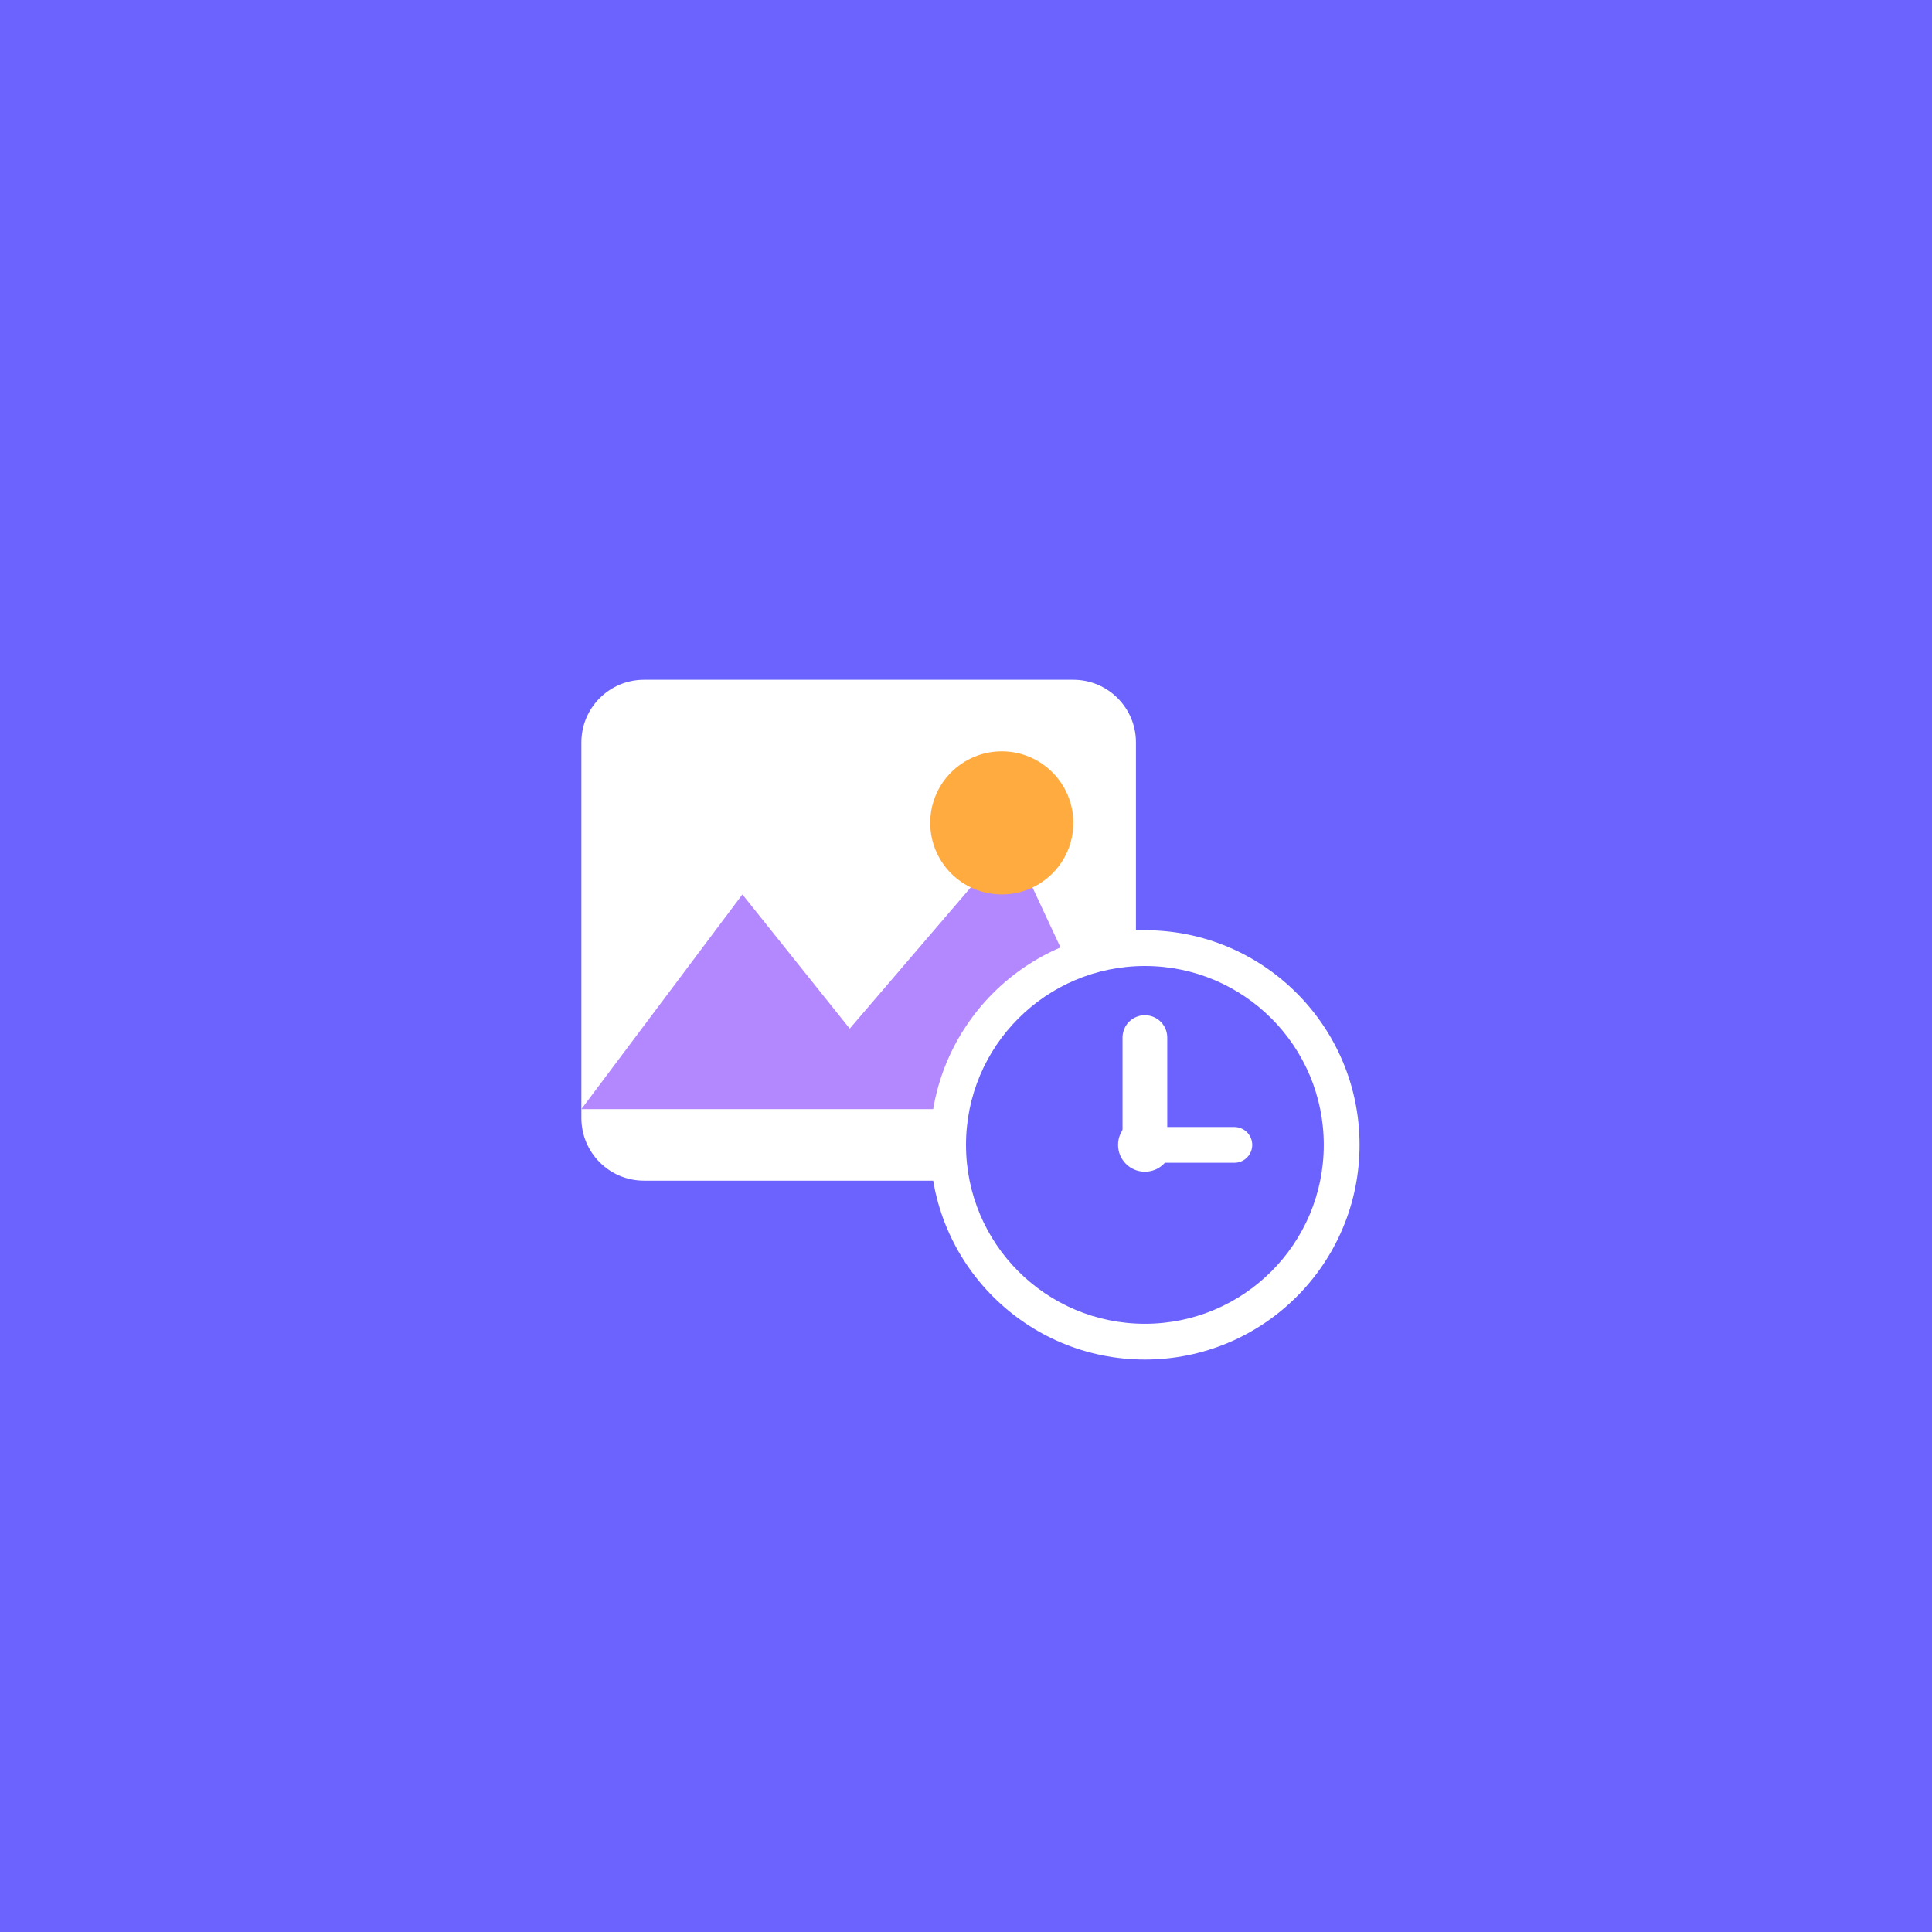
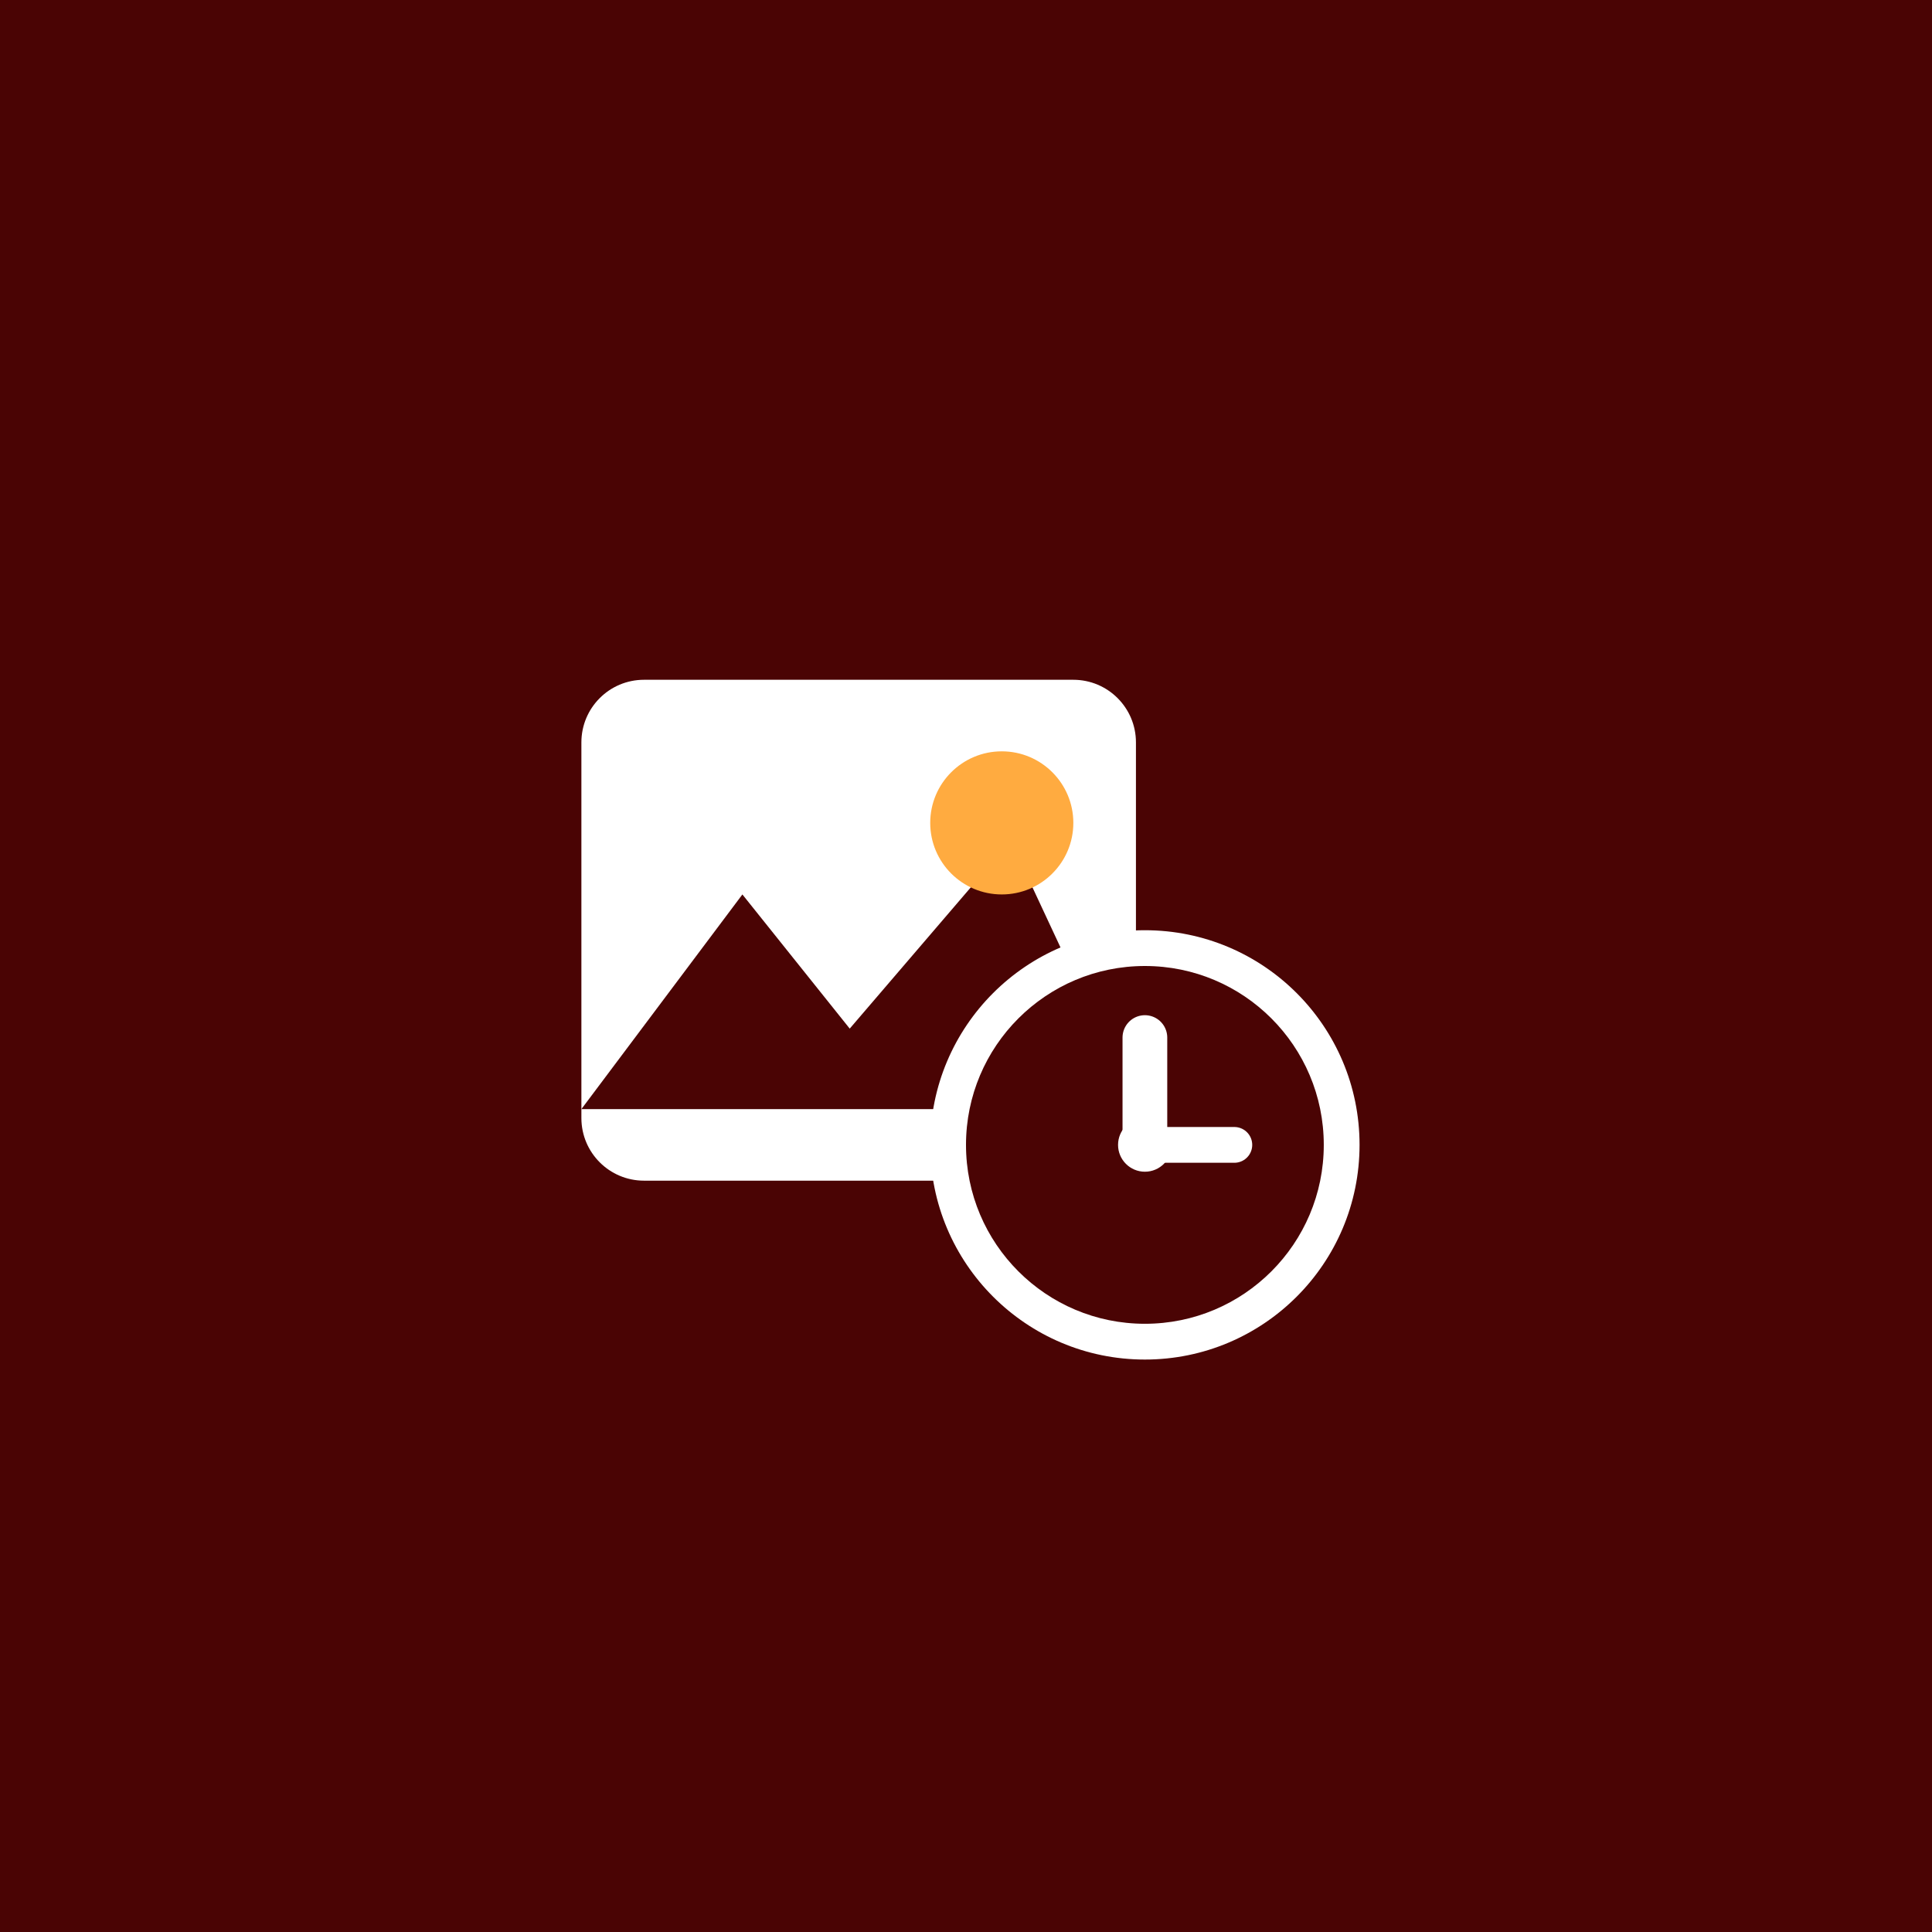
<svg xmlns="http://www.w3.org/2000/svg" width="512" height="512" viewBox="0 0 108 108">
-   <rect width="108" height="108" fill="#6C63FF" />
+   <rect width="108" height="108" fill="#4A0404" />
  <rect x="32.5" y="38" width="31" height="28" rx="3.5" fill="#FFFFFF" />
-   <path d="M32.5,62l9,-12l6,7.5l9,-10.5l7,15H32.5z" fill="#B388FF" />
+   <path d="M32.5,62l9,-12l6,7.5l9,-10.5l7,15H32.5z" fill="#4A0404" />
  <circle cx="56" cy="46" r="4" fill="#FFAB40" />
  <circle cx="64" cy="64" r="12" fill="#FFFFFF" />
-   <circle cx="64" cy="64" r="10" fill="#6C63FF" />
+   <circle cx="64" cy="64" r="10" fill="#4A0404" />
  <line x1="64" y1="64" x2="64" y2="58" stroke="#FFFFFF" stroke-width="2.5" stroke-linecap="round" />
  <line x1="64" y1="64" x2="69" y2="64" stroke="#FFFFFF" stroke-width="2" stroke-linecap="round" />
  <circle cx="64" cy="64" r="1.5" fill="#FFFFFF" />
</svg>
